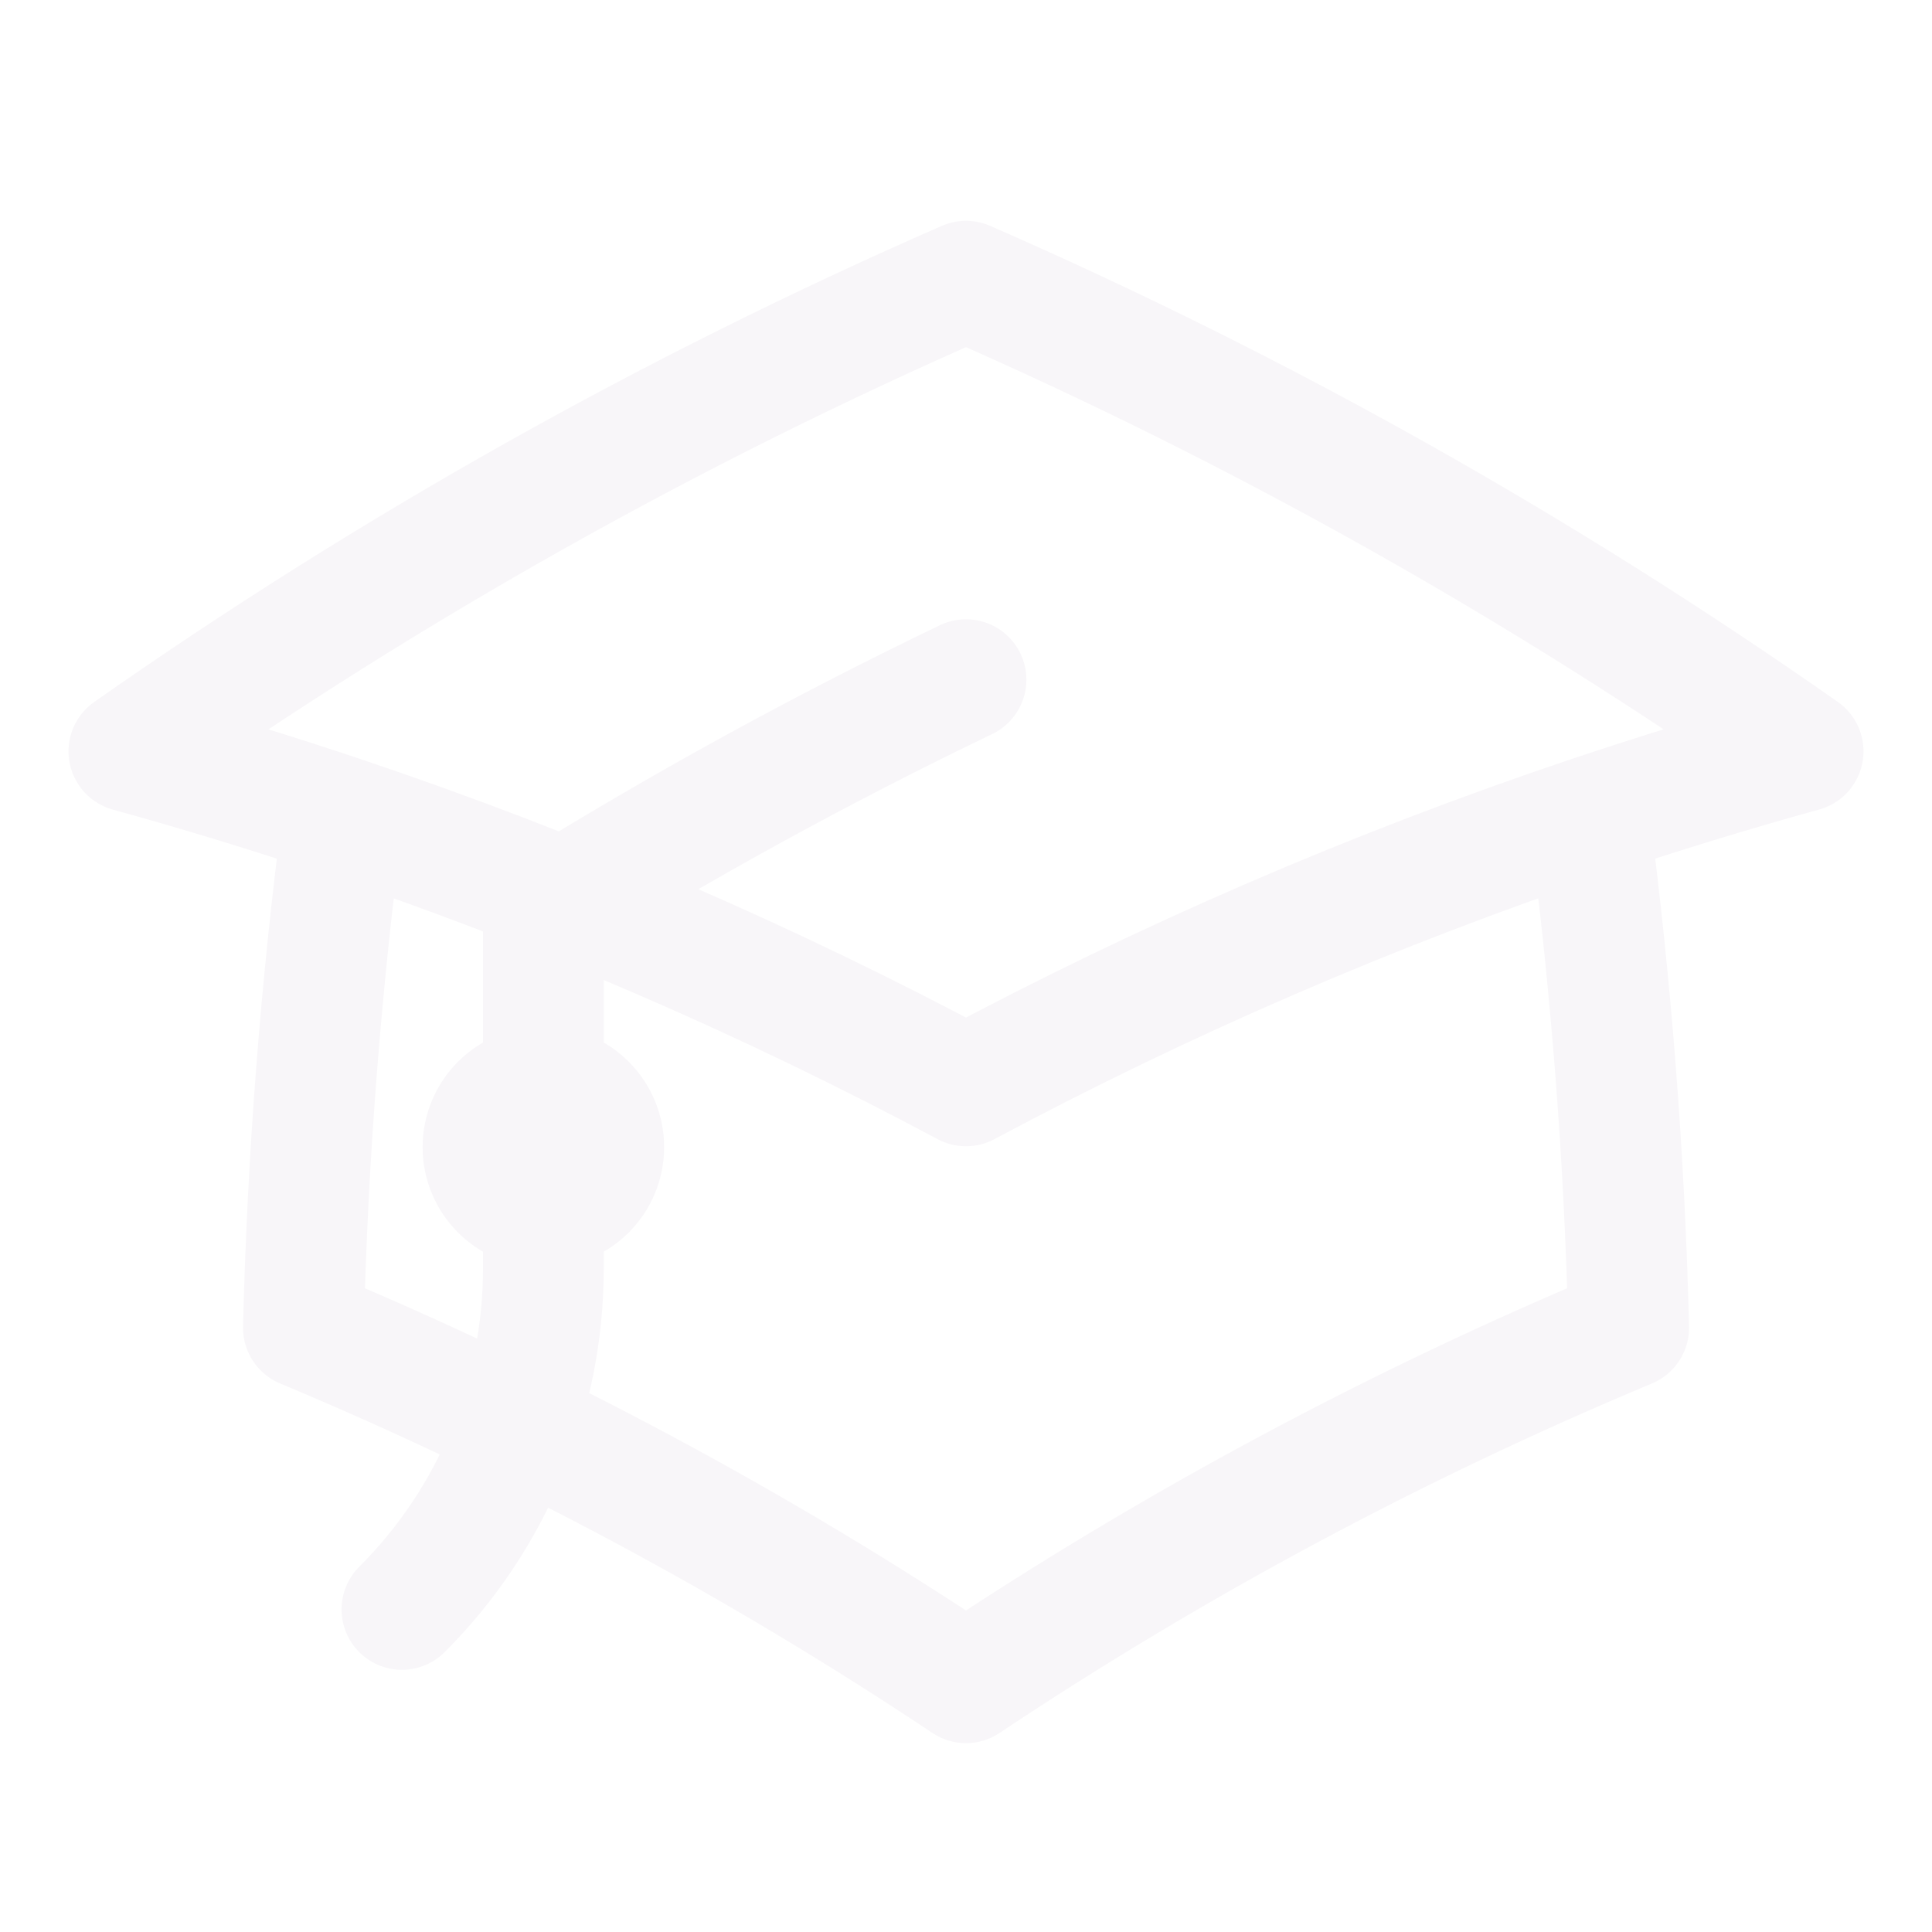
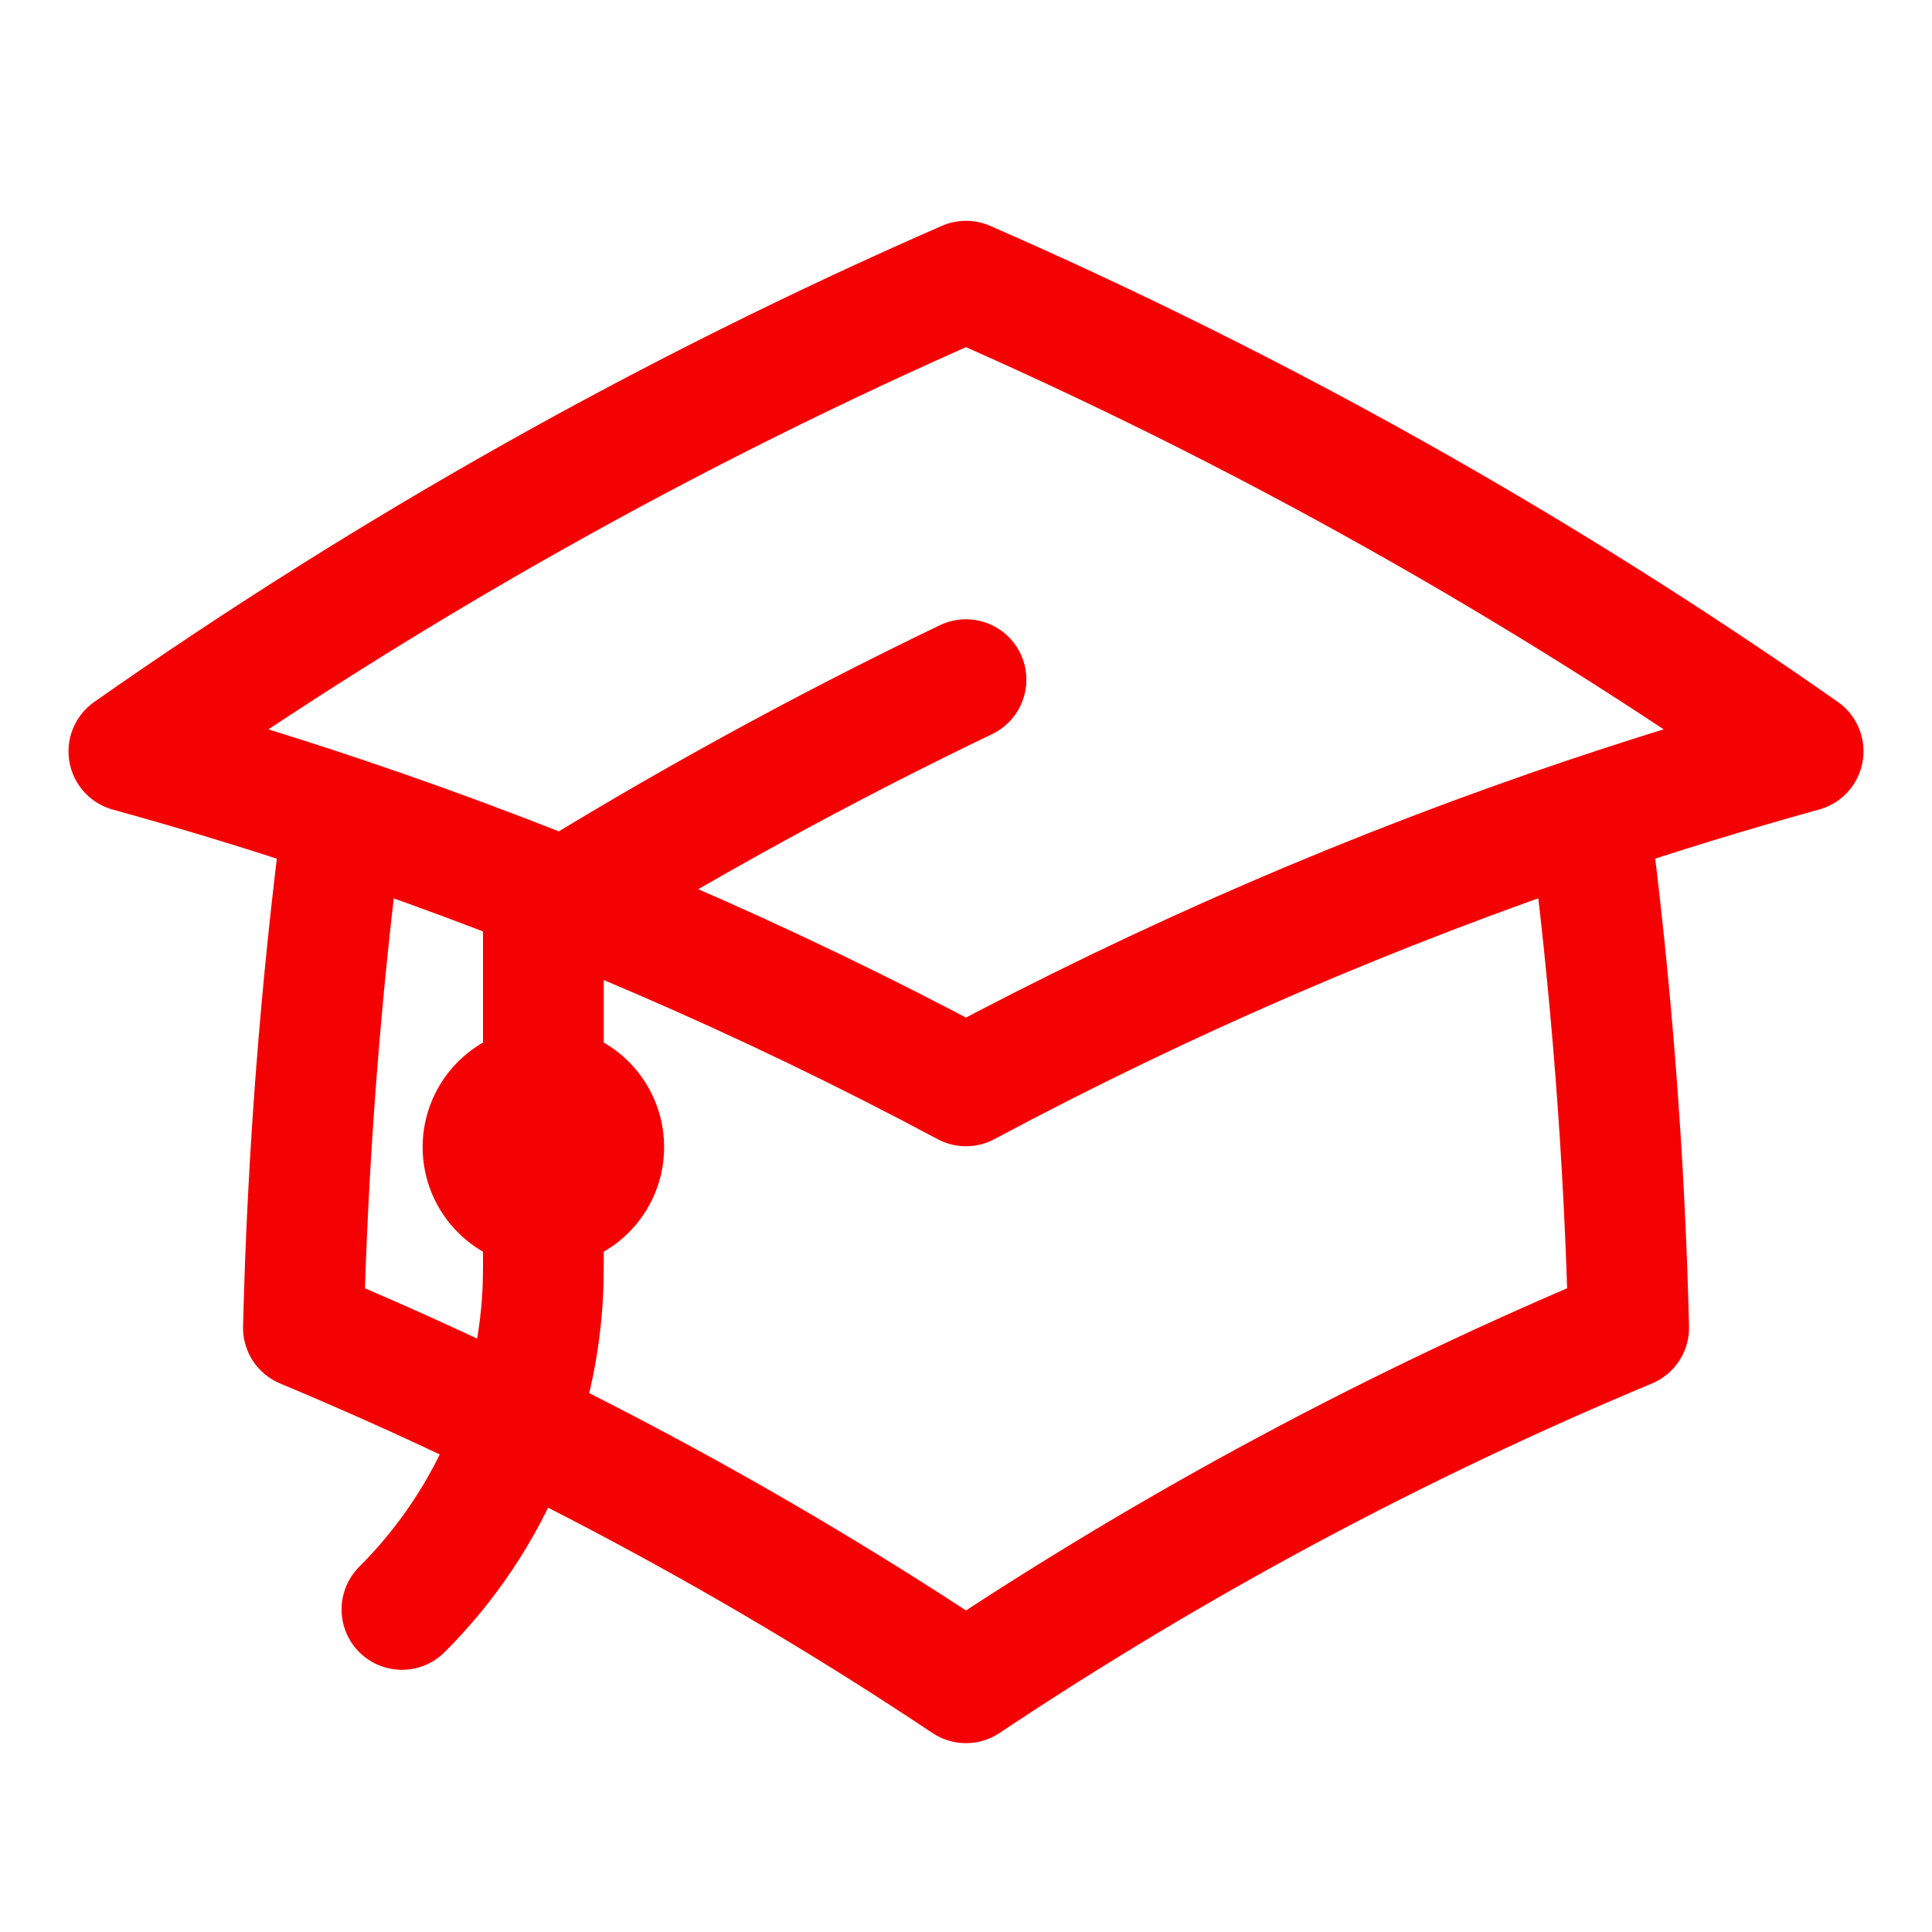
- <svg xmlns="http://www.w3.org/2000/svg" fill="none" viewBox="0 0 24 24" stroke-width="1.5" stroke="#F8F6F9">
+ <svg xmlns="http://www.w3.org/2000/svg" fill="none" viewBox="0 0 24 24" stroke-width="1.5" stroke="#F40103">
  <path stroke-linecap="round" stroke-linejoin="round" d="M4.26 10.147a60.438 60.438 0 0 0-.491 6.347A48.62 48.62 0 0 1 12 20.904a48.62 48.62 0 0 1 8.232-4.41 60.46 60.46 0 0 0-.491-6.347m-15.482 0a50.636 50.636 0 0 0-2.658-.813A59.906 59.906 0 0 1 12 3.493a59.903 59.903 0 0 1 10.399 5.84c-.896.248-1.783.52-2.658.814m-15.482 0A50.717 50.717 0 0 1 12 13.489a50.702 50.702 0 0 1 7.74-3.342M6.75 15a.75.75 0 1 0 0-1.5.75.75 0 0 0 0 1.5Zm0 0v-3.675A55.378 55.378 0 0 1 12 8.443m-7.007 11.55A5.981 5.981 0 0 0 6.75 15.75v-1.5" />
</svg>
